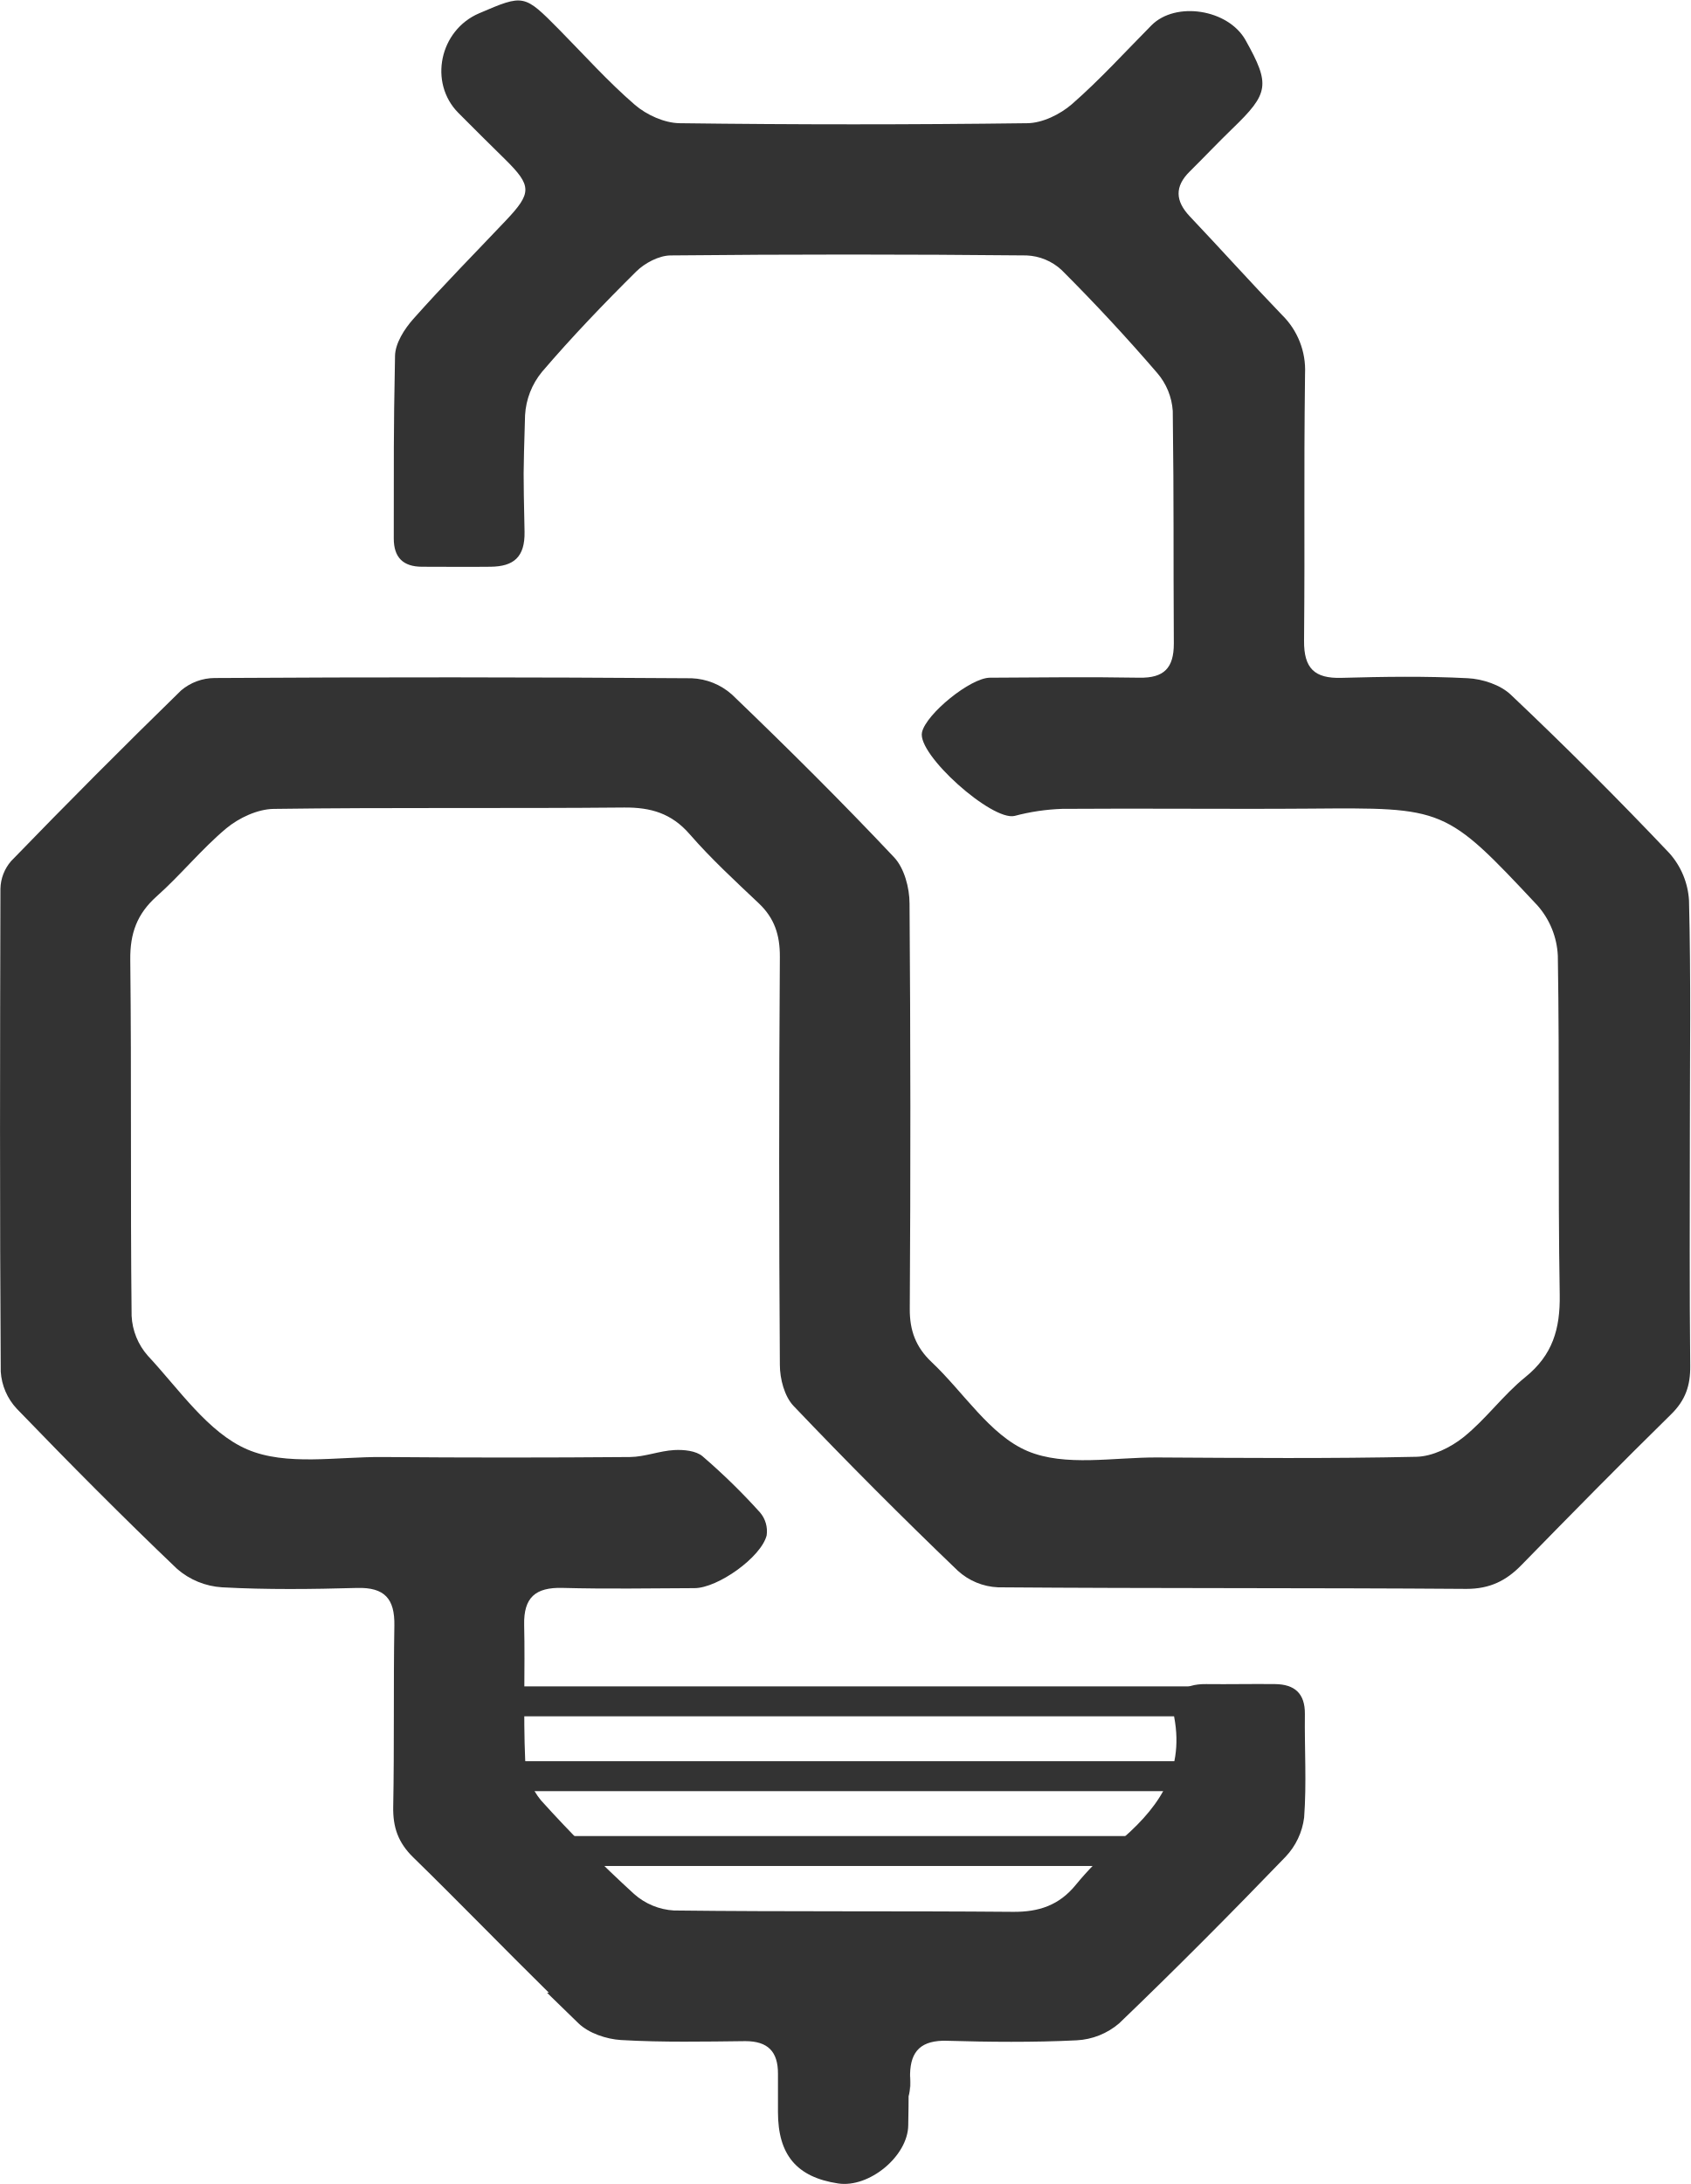
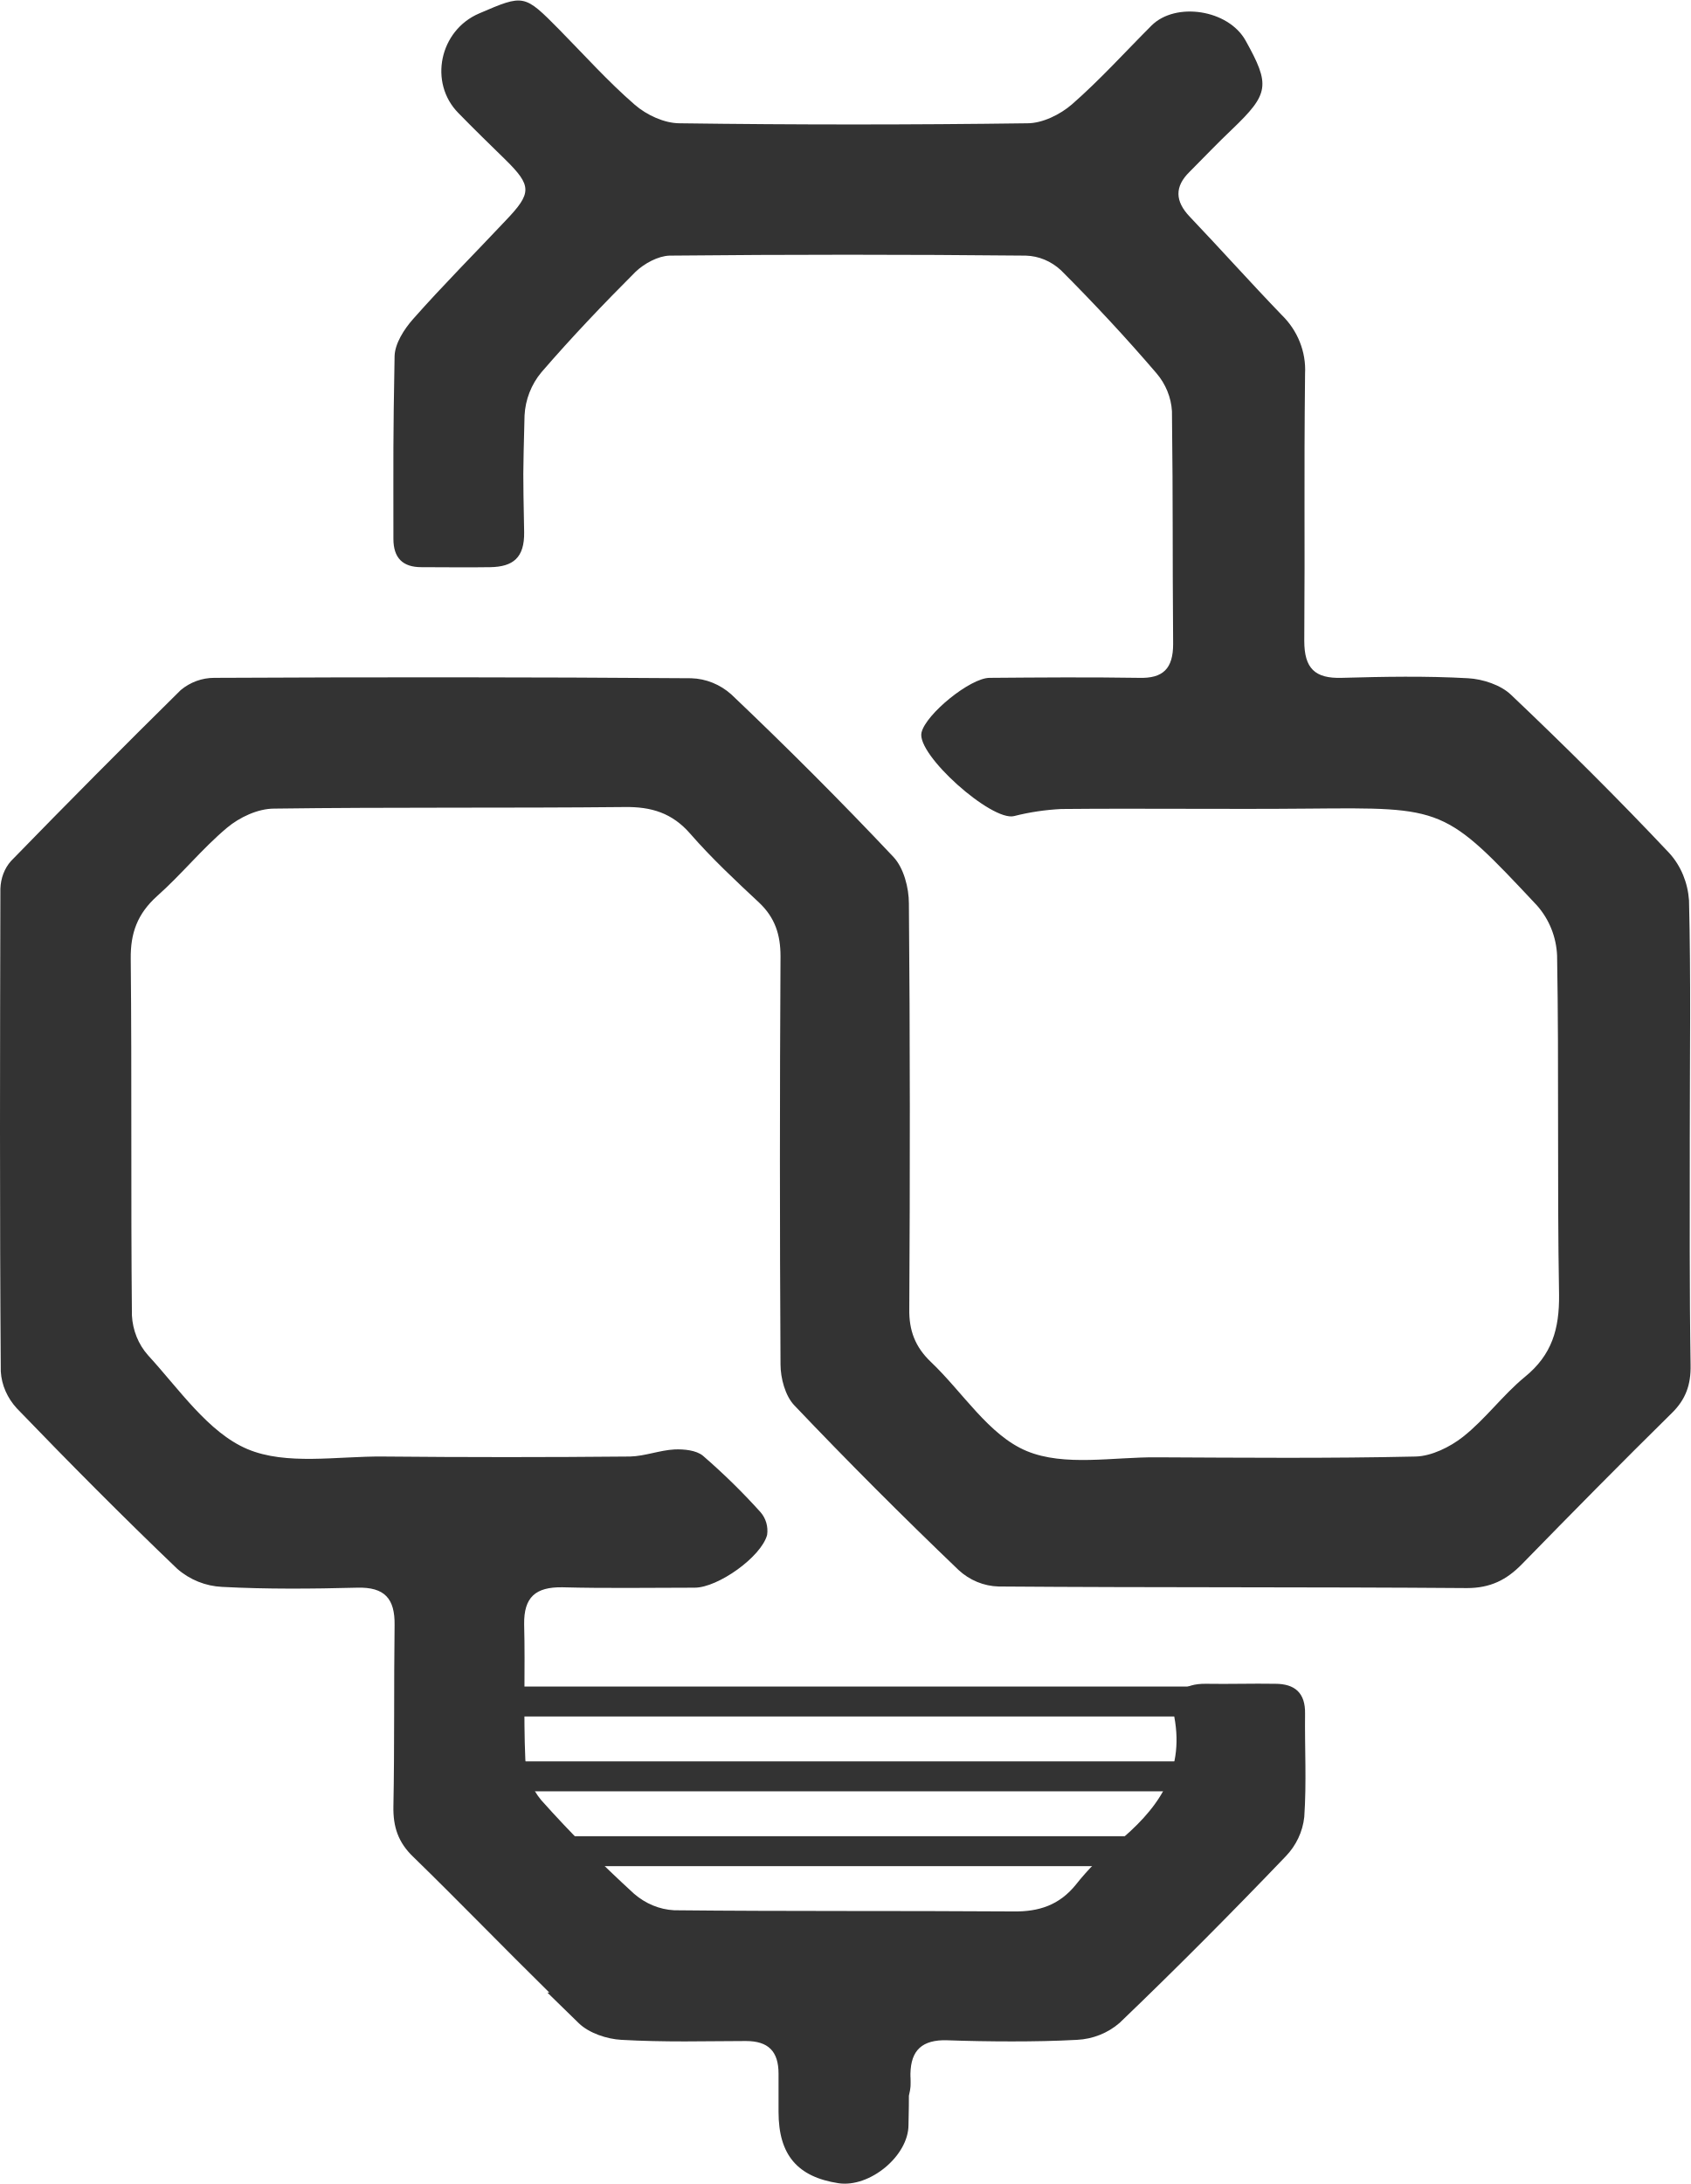
- <svg xmlns="http://www.w3.org/2000/svg" viewBox="0 0 429.2 554.49">
-   <defs>
-     <style>.cls-1{fill:none;stroke:#333;stroke-miterlimit:10;stroke-width:7.6px;}.cls-2{fill:#333;}</style>
-   </defs>
-   <g id="Calque_2" data-name="Calque 2">
-     <g id="Calque_1-2" data-name="Calque 1">
-       <line class="cls-1" x1="131.29" y1="431.95" x2="309.89" y2="431.95" />
-       <line class="cls-1" x1="130.2" y1="450.95" x2="308.8" y2="450.95" />
-       <line class="cls-1" x1="130.2" y1="469.95" x2="308.8" y2="469.95" />
-       <path class="cls-2" d="M231.08,528.88c.16,4.38.07-5.29,0,0Z" />
-       <path class="cls-2" d="M429.11,288.42c0-19.95.29-39.9-.22-59.83a19.76,19.76,0,0,0-5-12q-19.57-20.64-40.25-40.21c-2.64-2.51-7.17-4-10.92-4.19-10.68-.55-21.4-.39-32.1-.09-6.84.19-9.54-2.43-9.48-9.42.24-28.94-.09-38.89.25-67.82a19.57,19.57,0,0,0-5.87-14.92c-7.92-8.22-15.55-16.73-23.39-25-3.68-3.89-3.92-7.57,0-11.42,3.62-3.58,7.12-7.29,10.78-10.83,9.35-9,9.7-11.19,3.37-22.5-4.4-7.86-17.75-9.95-23.9-3.75-6.67,6.73-13.06,13.78-20.18,20-3,2.6-7.49,4.8-11.33,4.84q-44.15.57-88.3,0c-3.86-.05-8.39-2.11-11.37-4.68-6.79-5.86-12.82-12.6-19.13-19-9-9.1-9-9.11-20.39-4.23-10.08,4.3-12.88,17.65-5.28,25.3,3.94,4,7.92,7.89,11.9,11.82,6.78,6.71,6.8,8.49.12,15.53-7.85,8.29-15.88,16.42-23.46,24.95-2.27,2.55-4.59,6.18-4.65,9.37-.43,22.11-.26,24.24-.32,46.37,0,4.85,2.4,7.16,7.14,7.18,5.83,0,11.65.07,17.47,0s8.72-2.43,8.6-8.88c-.32-16.53-.34-13.08.13-29.6a19,19,0,0,1,4.3-11c7.57-8.85,15.67-17.29,23.95-25.5,2.16-2.13,5.7-4,8.63-4.06q45.24-.45,90.48,0a13.92,13.92,0,0,1,8.87,3.69q12.63,12.61,24.31,26.18a16.41,16.41,0,0,1,3.93,9.62c.32,26,.12,33,.27,59.07,0,6.19-2.49,8.76-8.74,8.65-12.64-.22-25.29-.07-37.94,0-4.94,0-16.22,9.19-17.27,13.87-1.26,5.62,17.77,22.59,23.52,21.22a54.33,54.33,0,0,1,12.05-1.79c20.91-.16,41.84.1,62.75-.06,34.39-.26,34.52-.47,58,24.62a20.73,20.73,0,0,1,5.14,12.7c.47,28.69,0,57.4.48,86.09.14,8.68-1.8,15.33-8.74,20.93-5.64,4.56-10,10.67-15.66,15.22-3.29,2.64-7.95,4.92-12,5-21.88.48-43.78.3-65.67.17-11.15-.07-23.54,2.42-33.09-1.63s-16.2-14.93-24.34-22.59c-4-3.78-5.58-8-5.54-13.53q.33-51.44-.06-102.87c0-4-1.33-9-3.93-11.76-13.34-14.15-27.15-27.86-41.18-41.33a16.37,16.37,0,0,0-10.23-4.12q-60.57-.43-121.13-.06A13.28,13.28,0,0,0,46,175.28q-21.9,21.36-43.19,43.35a11.08,11.08,0,0,0-2.7,7C0,266.53-.08,307.39.19,348.25a15.2,15.2,0,0,0,4.07,9.41C17.59,371.48,31.13,385.12,45,398.35A19.21,19.21,0,0,0,56.4,403c11.39.62,22.85.48,34.28.16,7-.19,9.58,2.76,9.46,9.54-.25,15.31,0,30.64-.29,45.95-.11,5.24,1.24,9.16,5.08,12.91,11.61,11.33,22.9,23,34.45,34.37h-.47q4,3.92,8,7.78c2.6,2.5,7.07,4,10.78,4.23,5.34.31,10.69.41,16.05.41,5.17,0,10.35-.06,15.52-.13,5.7,0,8.32,2.63,8.29,8.3,0,6.57,0,3.14,0,9.7,0,10.86,4.75,16.53,15.25,18.13,7.88,1.21,17.75-6.92,17.83-14.77.05-5,.12-5.31.09-7.36a10.86,10.86,0,0,0,.38-2.64c0-.27,0-.5,0-.72s0-.7,0-1.17c-.18-6.3,2.17-9.37,8.23-9.57h.79c5.55.16,11.11.27,16.66.27s11.1-.1,16.63-.38a18,18,0,0,0,10.77-4.3c14.37-13.79,28.41-27.93,42.24-42.27a17.65,17.65,0,0,0,4.74-10c.65-8.71.08-17.5.19-26.25.06-5.27-2.62-7.56-7.56-7.62-5.83-.07-11.67.07-17.51,0s-9.2,2.59-8.11,8.39c2.71,14.41-4.65,23.8-14.77,32.24a77.71,77.71,0,0,0-10.24,10.36c-4.22,5.17-9.36,6.89-15.93,6.83-28.69-.25-57.39,0-86.08-.34A16.7,16.7,0,0,1,161,480.85c-8.25-7.54-16.16-15.48-23.64-23.78a17.62,17.62,0,0,1-4-10.26c-.5-11.41,0-22.86-.26-34.28-.15-6.94,2.86-9.55,9.67-9.38,11.18.3,22.37.11,33.56.06,5.91,0,16.94-7.82,18.35-13.4A7.36,7.36,0,0,0,193,384a160.94,160.94,0,0,0-14.59-14.26c-1.67-1.42-4.78-1.72-7.18-1.59-3.77.2-7.51,1.74-11.27,1.77q-31.38.26-62.75,0c-11.61-.1-24.51,2.33-34.44-1.94s-17.28-15.25-25.23-23.77a16.49,16.49,0,0,1-4.12-10.14c-.33-30.15,0-60.31-.34-90.47-.06-6.62,1.69-11.54,6.67-16,6.17-5.48,11.39-12,17.72-17.3,3.22-2.67,7.95-4.87,12-4.93,29.67-.41,59.35-.07,89-.35,6.79-.06,12.05,1.47,16.66,6.77,5.41,6.22,11.52,11.85,17.53,17.53,4,3.78,5.4,8.06,5.37,13.61q-.35,51.79,0,103.6c0,3.54,1.17,8,3.48,10.42q20.37,21.38,41.7,41.83A16.15,16.15,0,0,0,253.43,403c39.64.31,79.29.11,118.94.4,5.95,0,10.11-2.07,14-6.08,12.56-12.85,25.16-25.67,38-38.27,3.6-3.54,4.89-7.27,4.83-12.24C429,327.33,429.1,307.88,429.11,288.42Z" />
-     </g>
+ <svg xmlns="http://www.w3.org/2000/svg" version="1.1" id="Calque_1" x="0px" y="0px" viewBox="0 0 429.2 554.5" style="enable-background:new 0 0 429.2 554.5;" xml:space="preserve">
+   <style type="text/css">
+ 	.st0{fill:none;stroke:#333333;stroke-width:7.6;stroke-miterlimit:10;}
+ 	.st1{fill:#333333;}
+ 	.st2{opacity:0.11;}
+ 	.st3{fill:#F9D655;}
+ </style>
+   <g id="Calque_1-2">
+     <line class="st0" x1="131.3" y1="432" x2="309.9" y2="432" />
+     <line class="st0" x1="130.2" y1="451" x2="308.8" y2="451" />
+     <line class="st0" x1="130.2" y1="470" x2="308.8" y2="470" />
+     <path class="st1" d="M231.1,528.9C231.2,533.3,231.2,523.6,231.1,528.9z" />
+     <path class="st1" d="M429.1,288.4c0-20,0.3-39.9-0.2-59.8c-0.3-4.4-2-8.7-5-12c-13-13.8-26.5-27.2-40.2-40.2   c-2.6-2.5-7.2-4-10.9-4.2c-10.7-0.6-21.4-0.4-32.1-0.1c-6.8,0.2-9.5-2.4-9.5-9.4c0.2-28.9-0.1-38.9,0.2-67.8   c0.3-5.6-1.9-11-5.9-14.9c-7.9-8.2-15.5-16.7-23.4-25c-3.7-3.9-3.9-7.6,0-11.4c3.6-3.6,7.1-7.3,10.8-10.8c9.4-9,9.7-11.2,3.4-22.5   c-4.4-7.9-17.8-9.9-23.9-3.8c-6.7,6.7-13.1,13.8-20.2,20c-3,2.6-7.5,4.8-11.3,4.8c-29.4,0.4-58.9,0.4-88.3,0   c-3.9,0-8.4-2.1-11.4-4.7c-6.8-5.9-12.8-12.6-19.1-19c-9-9.1-9-9.1-20.4-4.2c-10.1,4.3-12.9,17.6-5.3,25.3c3.9,4,7.9,7.9,11.9,11.8   c6.8,6.7,6.8,8.5,0.1,15.5c-7.8,8.3-15.9,16.4-23.5,25c-2.3,2.6-4.6,6.2-4.7,9.4c-0.4,22.1-0.3,24.2-0.3,46.4   c0,4.9,2.4,7.2,7.1,7.2c5.8,0,11.7,0.1,17.5,0s8.7-2.4,8.6-8.9c-0.3-16.5-0.3-13.1,0.1-29.6c0.2-4,1.7-7.9,4.3-11   c7.6-8.8,15.7-17.3,23.9-25.5c2.2-2.1,5.7-4,8.6-4.1c30.2-0.3,60.3-0.3,90.5,0c3.3,0.1,6.4,1.4,8.9,3.7   c8.4,8.4,16.5,17.1,24.3,26.2c2.3,2.7,3.7,6.1,3.9,9.6c0.3,26,0.1,33,0.3,59.1c0,6.2-2.5,8.8-8.7,8.6c-12.6-0.2-25.3-0.1-37.9,0   c-4.9,0-16.2,9.2-17.3,13.9c-1.3,5.6,17.8,22.6,23.5,21.2c3.9-1,8-1.6,12-1.8c20.9-0.2,41.8,0.1,62.8-0.1   c34.4-0.3,34.5-0.5,58,24.6c3.1,3.5,4.9,8,5.1,12.7c0.5,28.7,0,57.4,0.5,86.1c0.1,8.7-1.8,15.3-8.7,20.9   c-5.6,4.6-10,10.7-15.7,15.2c-3.3,2.6-8,4.9-12,5c-21.9,0.5-43.8,0.3-65.7,0.2c-11.1-0.1-23.5,2.4-33.1-1.6s-16.2-14.9-24.3-22.6   c-4-3.8-5.6-8-5.5-13.5c0.2-34.3,0.2-68.6-0.1-102.9c0-4-1.3-9-3.9-11.8c-13.3-14.1-27.1-27.9-41.2-41.3c-2.8-2.5-6.4-4-10.2-4.1   c-40.4-0.3-80.8-0.3-121.1-0.1c-3.1,0-6.1,1.1-8.5,3.1C31.4,189.5,17,204,2.8,218.6c-1.7,1.9-2.6,4.4-2.7,7   C0,266.5-0.1,307.4,0.2,348.2c0.2,3.5,1.7,6.8,4.1,9.4c13.3,13.8,26.9,27.5,40.7,40.7c3.2,2.8,7.2,4.4,11.4,4.6   c11.4,0.6,22.8,0.5,34.3,0.2c7-0.2,9.6,2.8,9.5,9.5c-0.2,15.3,0,30.6-0.3,46c-0.1,5.2,1.2,9.2,5.1,12.9   c11.6,11.3,22.9,23,34.5,34.4h-0.5c2.7,2.6,5.3,5.2,8,7.8c2.6,2.5,7.1,4,10.8,4.2c5.3,0.3,10.7,0.4,16.1,0.4   c5.2,0,10.4-0.1,15.5-0.1c5.7,0,8.3,2.6,8.3,8.3c0,6.6,0,3.1,0,9.7c0,10.9,4.8,16.5,15.2,18.1c7.9,1.2,17.8-6.9,17.8-14.8   c0.1-5,0.1-5.3,0.1-7.4c0.2-0.9,0.4-1.7,0.4-2.6c0-0.3,0-0.5,0-0.7s0-0.7,0-1.2c-0.2-6.3,2.2-9.4,8.2-9.6h0.8   c5.6,0.2,11.1,0.3,16.7,0.3c5.6,0,11.1-0.1,16.6-0.4c4-0.2,7.8-1.7,10.8-4.3c14.4-13.8,28.4-27.9,42.2-42.3c2.6-2.7,4.3-6.2,4.7-10   c0.6-8.7,0.1-17.5,0.2-26.2c0.1-5.3-2.6-7.6-7.6-7.6c-5.8-0.1-11.7,0.1-17.5,0s-9.2,2.6-8.1,8.4c2.7,14.4-4.6,23.8-14.8,32.2   c-3.7,3.1-7.2,6.6-10.2,10.4c-4.2,5.2-9.4,6.9-15.9,6.8c-28.7-0.2-57.4,0-86.1-0.3c-3.8-0.2-7.3-1.7-10.2-4.2   c-8.2-7.5-16.2-15.5-23.6-23.8c-2.4-2.9-3.8-6.5-4-10.3c-0.5-11.4,0-22.9-0.3-34.3c-0.1-6.9,2.9-9.5,9.7-9.4   c11.2,0.3,22.4,0.1,33.6,0.1c5.9,0,16.9-7.8,18.4-13.4c0.3-2.1-0.3-4.2-1.7-5.8c-4.6-5.1-9.4-9.8-14.6-14.3   c-1.7-1.4-4.8-1.7-7.2-1.6c-3.8,0.2-7.5,1.7-11.3,1.8c-20.9,0.2-41.8,0.2-62.8,0c-11.6-0.1-24.5,2.3-34.4-1.9s-17.3-15.2-25.2-23.8   c-2.5-2.8-3.9-6.4-4.1-10.1c-0.3-30.1,0-60.3-0.3-90.5c-0.1-6.6,1.7-11.5,6.7-16c6.2-5.5,11.4-12,17.7-17.3c3.2-2.7,7.9-4.9,12-4.9   c29.7-0.4,59.3-0.1,89-0.4c6.8-0.1,12.1,1.5,16.7,6.8c5.4,6.2,11.5,11.9,17.5,17.5c4,3.8,5.4,8.1,5.4,13.6   c-0.2,34.5-0.2,69.1,0,103.6c0,3.5,1.2,8,3.5,10.4c13.6,14.3,27.5,28.2,41.7,41.8c2.8,2.6,6.4,4.1,10.2,4.2   c39.6,0.3,79.3,0.1,118.9,0.4c6,0,10.1-2.1,14-6.1c12.6-12.9,25.2-25.7,38-38.3c3.6-3.5,4.9-7.3,4.8-12.2   C429,327.3,429.1,307.9,429.1,288.4z" />
+   </g>
+   <path class="st2" d="M479.2,2.4v617.8h821V2.4H479.2z M916.3,319.2h-29.1v29c0,4.4-3.6,7.9-7.9,7.9c-4.4,0-7.9-3.6-7.9-7.9v-29  h-29.1c-4.4,0-7.9-3.6-7.9-7.9c0-4.4,3.6-7.9,7.9-7.9h29.1v-29.1c0-4.4,3.6-7.9,7.9-7.9c4.4,0,7.9,3.6,7.9,7.9v29.1h29.1  c4.4,0,7.9,3.6,7.9,7.9C924.3,315.6,920.7,319.2,916.3,319.2z" />
+   <g transform="translate(0,-952.3622)">
+     <path class="st3" d="M879.3,1197.7c-36.4,0-66,29.5-66,66c0,36.4,29.6,66,66,66c36.4,0,66-29.6,66-66   C945.3,1227.1,915.8,1197.7,879.3,1197.7z M916.3,1271.6h-29.1v29c0,4.4-3.6,7.9-7.9,7.9c-4.4,0-7.9-3.6-7.9-7.9v-29h-29.1   c-4.4,0-7.9-3.6-7.9-7.9c0-4.4,3.6-7.9,7.9-7.9h29.1v-29.1c0-4.4,3.6-7.9,7.9-7.9c4.4,0,7.9,3.6,7.9,7.9v29.1h29.1   c4.4,0,7.9,3.6,7.9,7.9C924.3,1268,920.7,1271.6,916.3,1271.6z" />
  </g>
</svg>
